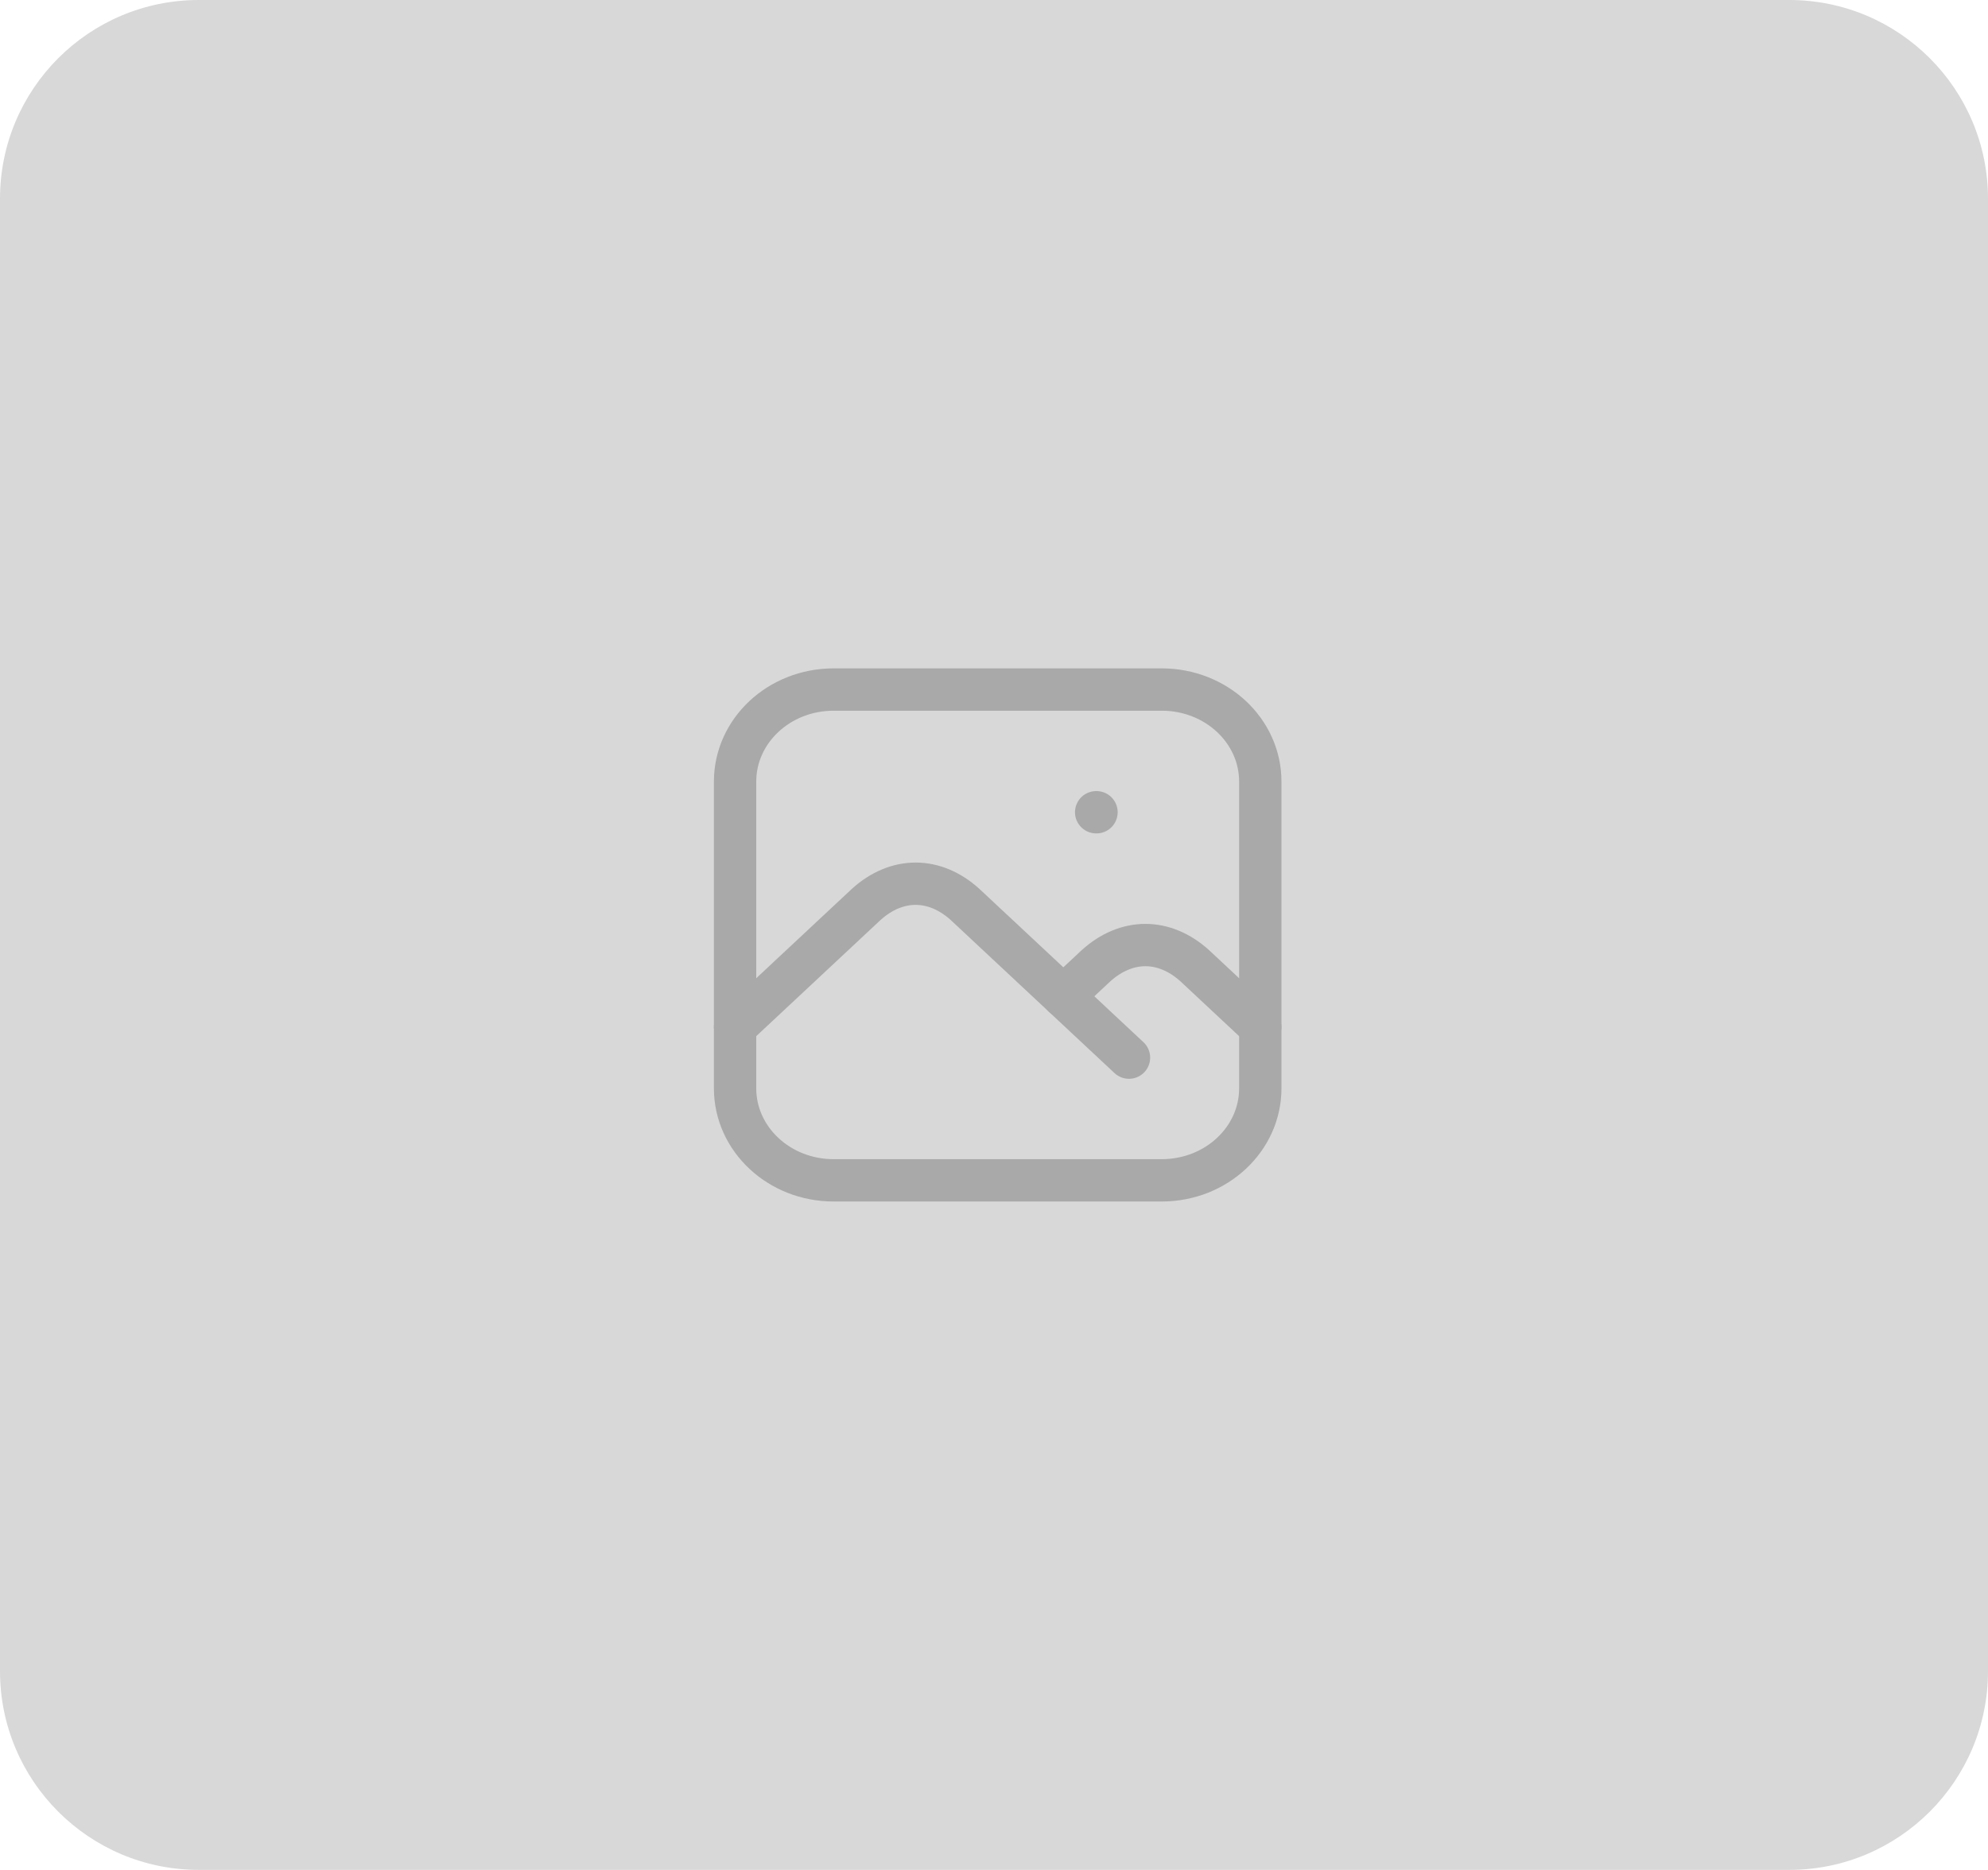
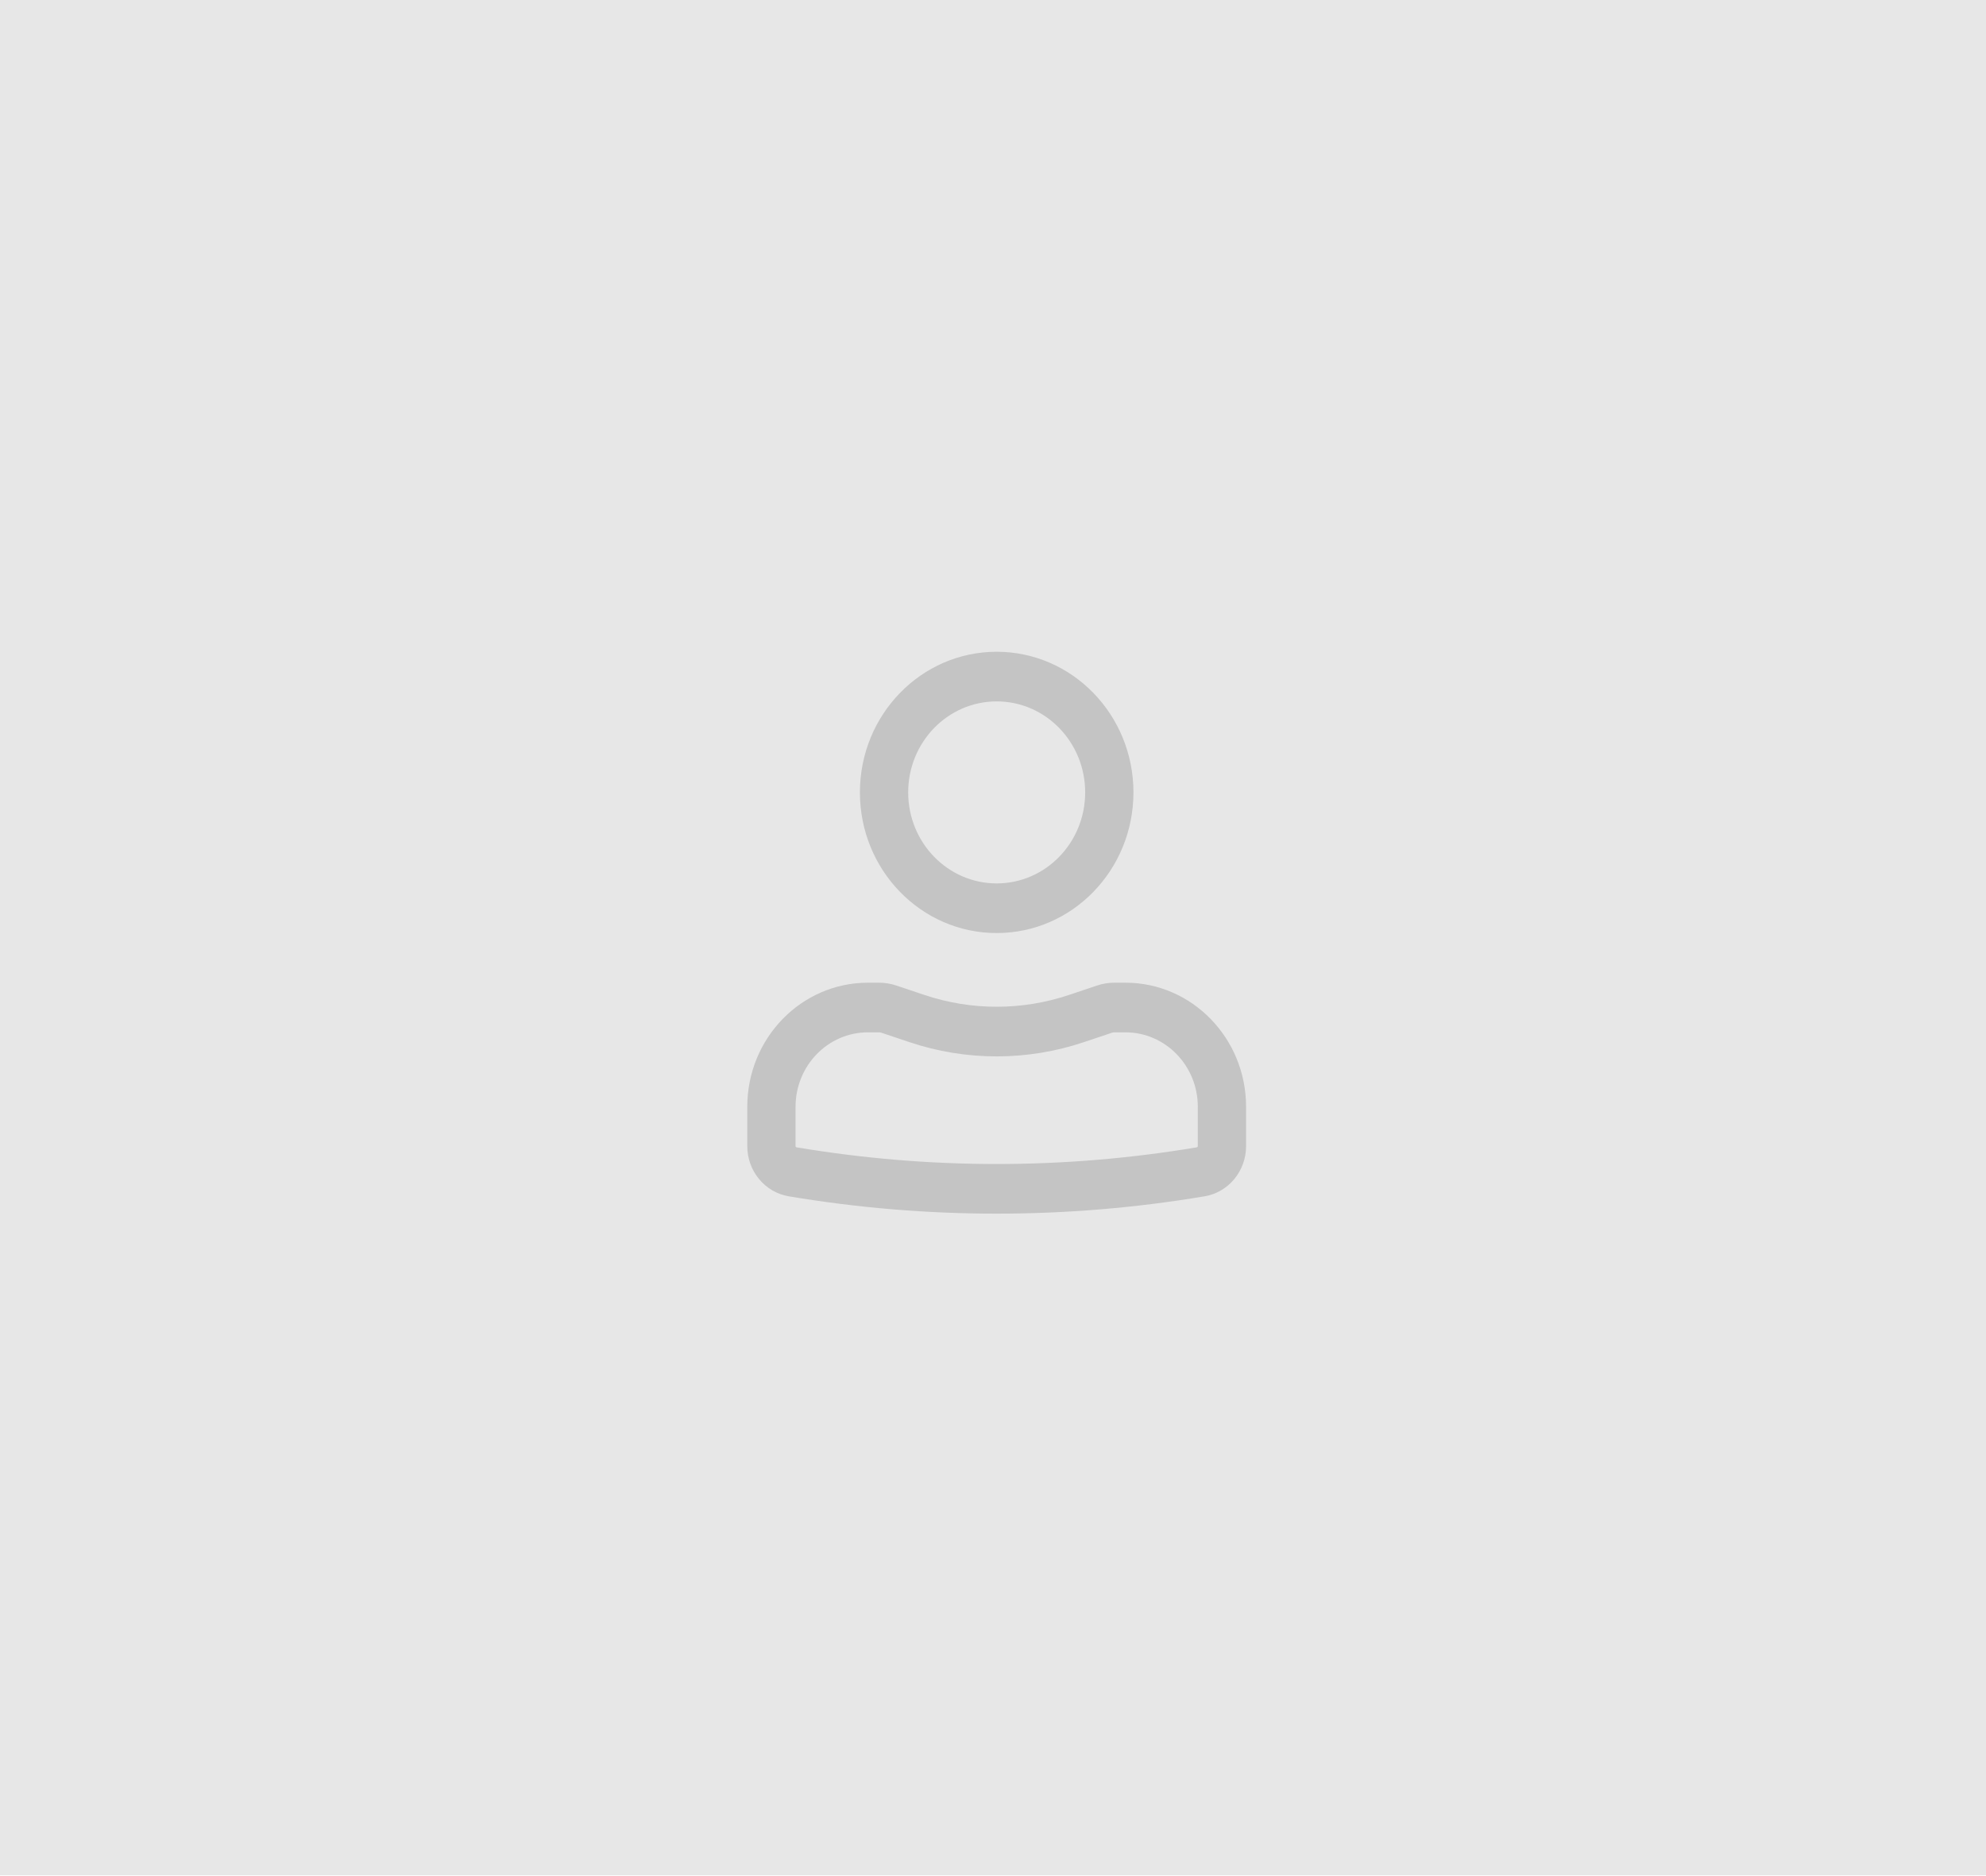
- <svg xmlns="http://www.w3.org/2000/svg" width="270" height="254" viewBox="0 0 270 254" fill="none">
-   <rect width="270" height="254" rx="27" fill="#D8D8D8" />
-   <path d="M148.875 110.333H148.921" stroke="#A9A9A9" stroke-width="5.75" stroke-linecap="round" stroke-linejoin="round" />
-   <path d="M157.792 93.667H113.209C105.822 93.667 99.834 99.263 99.834 106.167V147.833C99.834 154.737 105.822 160.333 113.209 160.333H157.792C165.179 160.333 171.167 154.737 171.167 147.833V106.167C171.167 99.263 165.179 93.667 157.792 93.667Z" stroke="#A9A9A9" stroke-width="5.75" stroke-linecap="round" stroke-linejoin="round" />
-   <path d="M99.834 139.5L117.667 122.833C119.701 121.005 122.007 120.042 124.355 120.042C126.703 120.042 129.009 121.005 131.042 122.833L153.334 143.667" stroke="#A9A9A9" stroke-width="5.75" stroke-linecap="round" stroke-linejoin="round" />
-   <path d="M144.416 135.333L148.874 131.167C150.908 129.338 153.214 128.375 155.562 128.375C157.91 128.375 160.216 129.338 162.249 131.167L171.166 139.5" stroke="#A9A9A9" stroke-width="5.75" stroke-linecap="round" stroke-linejoin="round" />
+ <svg xmlns="http://www.w3.org/2000/svg" width="270" height="255" viewBox="0 0 270 255" fill="none">
+   <rect width="270" height="255" fill="#E7E7E7" />
+   <path fill-rule="evenodd" clip-rule="evenodd" d="M116.906 107.75C116.906 97.188 125.231 88.625 135.5 88.625C145.769 88.625 154.094 97.188 154.094 107.75C154.094 118.312 145.769 126.875 135.5 126.875C125.231 126.875 116.906 118.312 116.906 107.75ZM135.5 95.375C128.855 95.375 123.469 100.915 123.469 107.75C123.469 114.585 128.855 120.125 135.5 120.125C142.145 120.125 147.531 114.585 147.531 107.75C147.531 100.915 142.145 95.375 135.5 95.375Z" fill="#C4C4C4" />
+   <path fill-rule="evenodd" clip-rule="evenodd" d="M118 140.375C112.563 140.375 108.156 144.908 108.156 150.5V155.847C108.156 155.929 108.214 155.998 108.292 156.011C126.311 159.037 144.689 159.037 162.708 156.011C162.786 155.998 162.844 155.929 162.844 155.847V150.5C162.844 144.908 158.437 140.375 153 140.375H151.509C151.393 140.375 151.279 140.394 151.169 140.431L147.383 141.702C139.661 144.296 131.339 144.296 123.617 141.702L119.831 140.431C119.721 140.394 119.607 140.375 119.491 140.375H118ZM101.594 150.5C101.594 141.18 108.939 133.625 118 133.625H119.491C120.298 133.625 121.101 133.756 121.868 134.014L125.654 135.286C132.052 137.434 138.948 137.434 145.346 135.286L149.132 134.014C149.899 133.756 150.702 133.625 151.509 133.625H153C162.061 133.625 169.406 141.18 169.406 150.5V155.847C169.406 159.237 167.018 162.127 163.766 162.673C145.046 165.817 125.954 165.817 107.234 162.673C103.982 162.127 101.594 159.237 101.594 155.847V150.5Z" fill="#C4C4C4" />
</svg>
